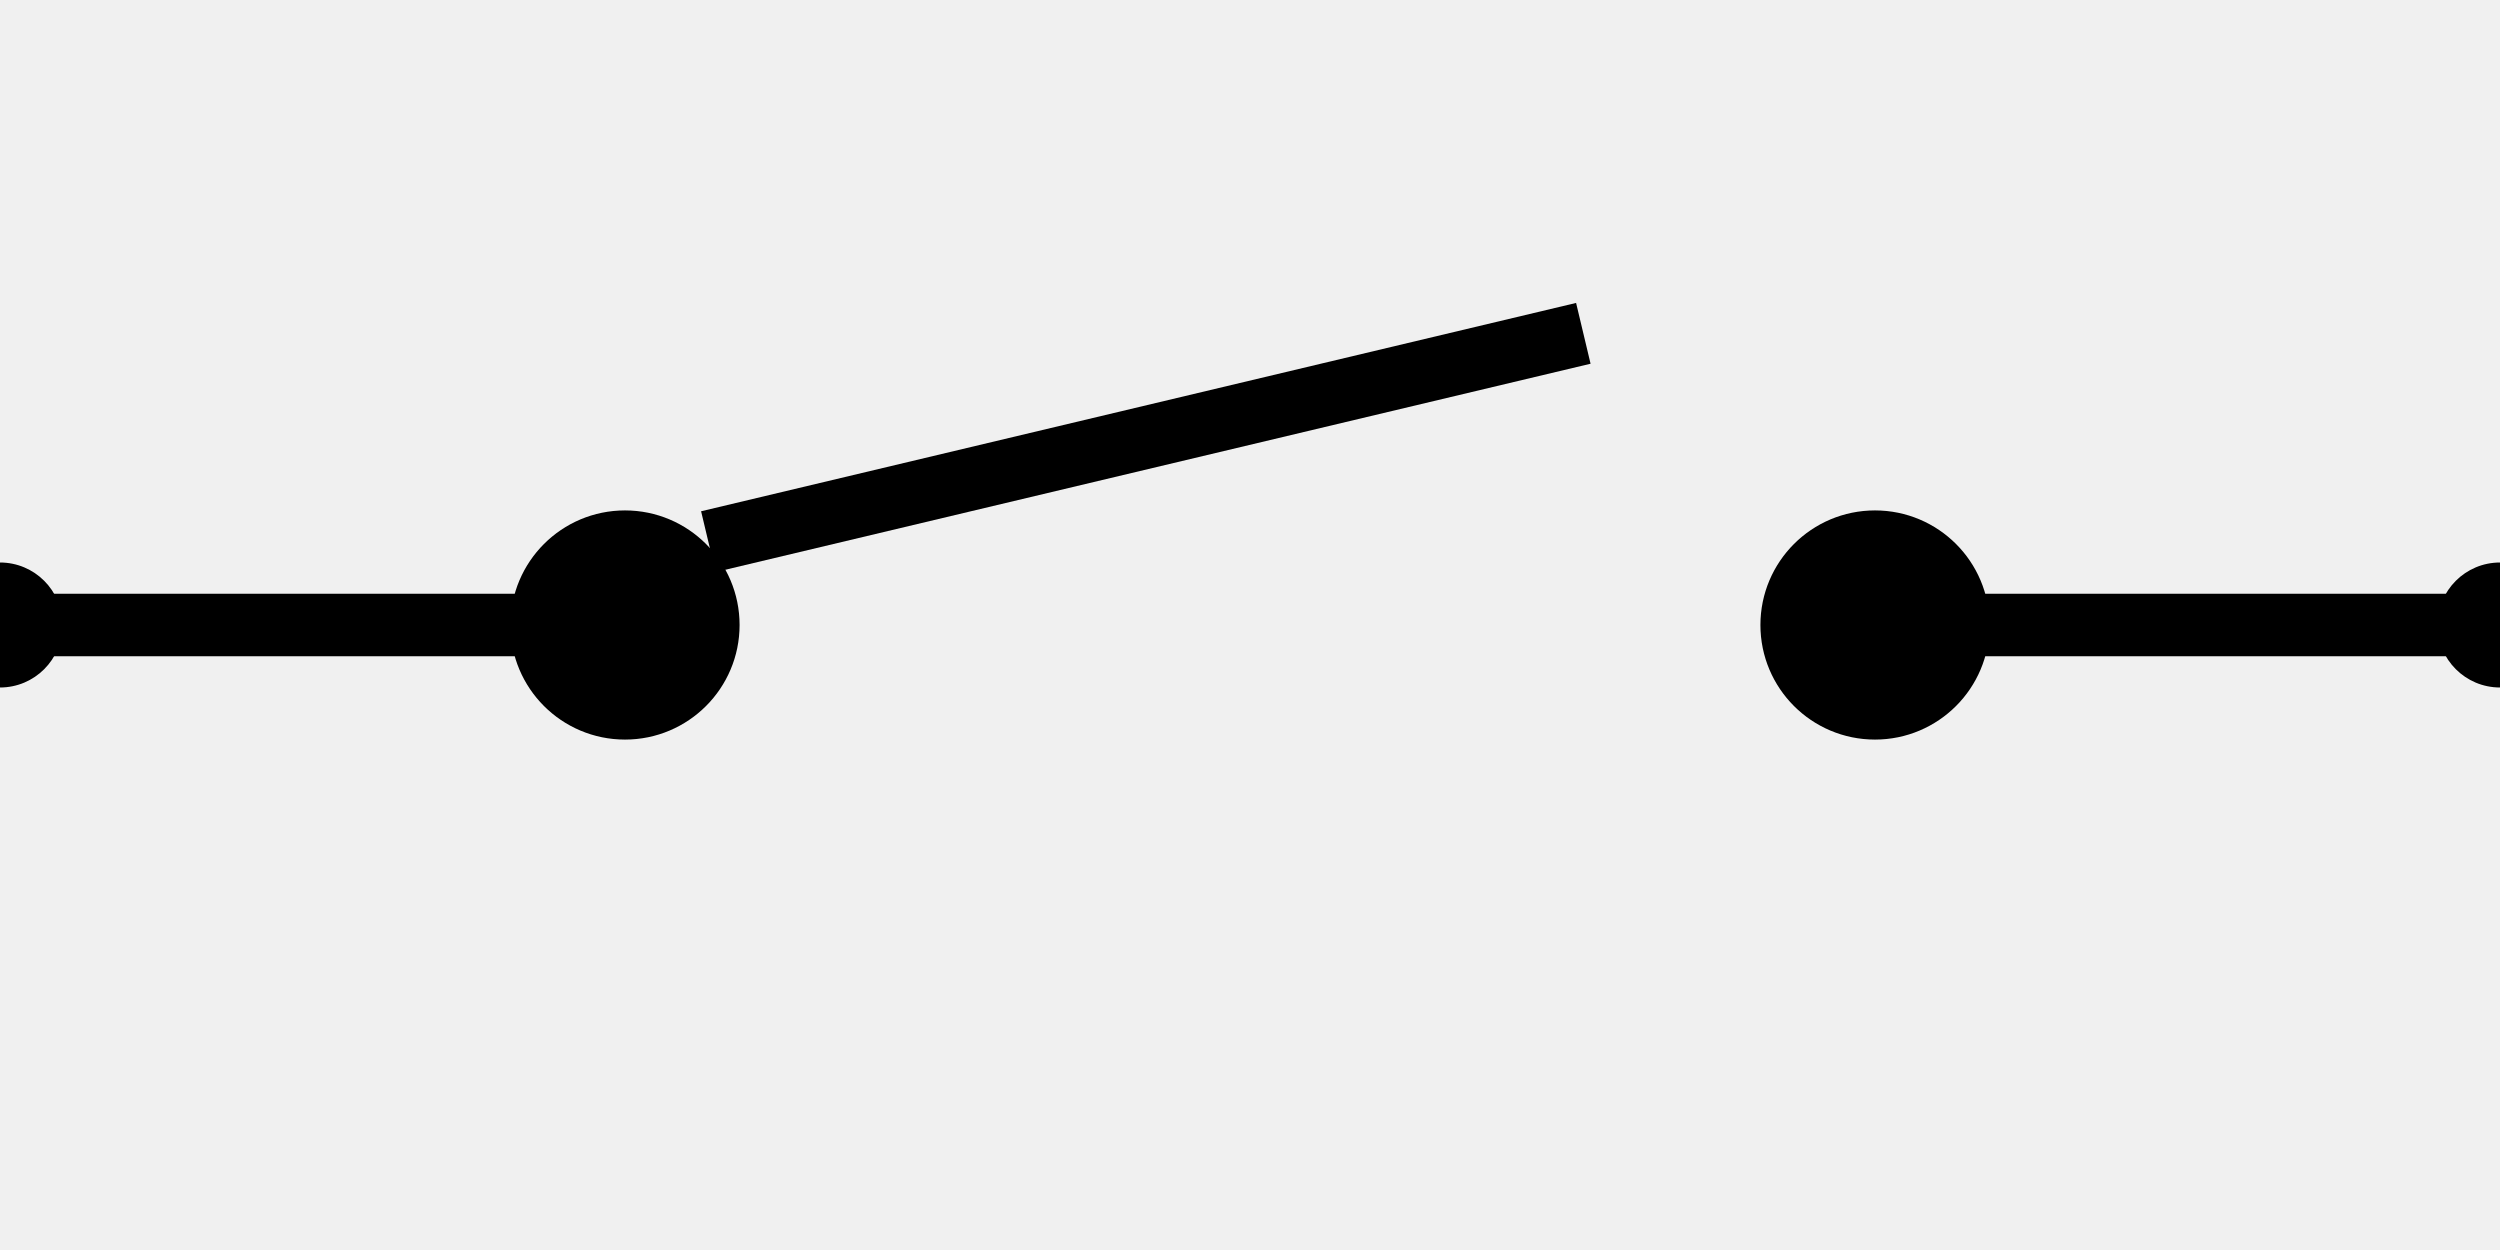
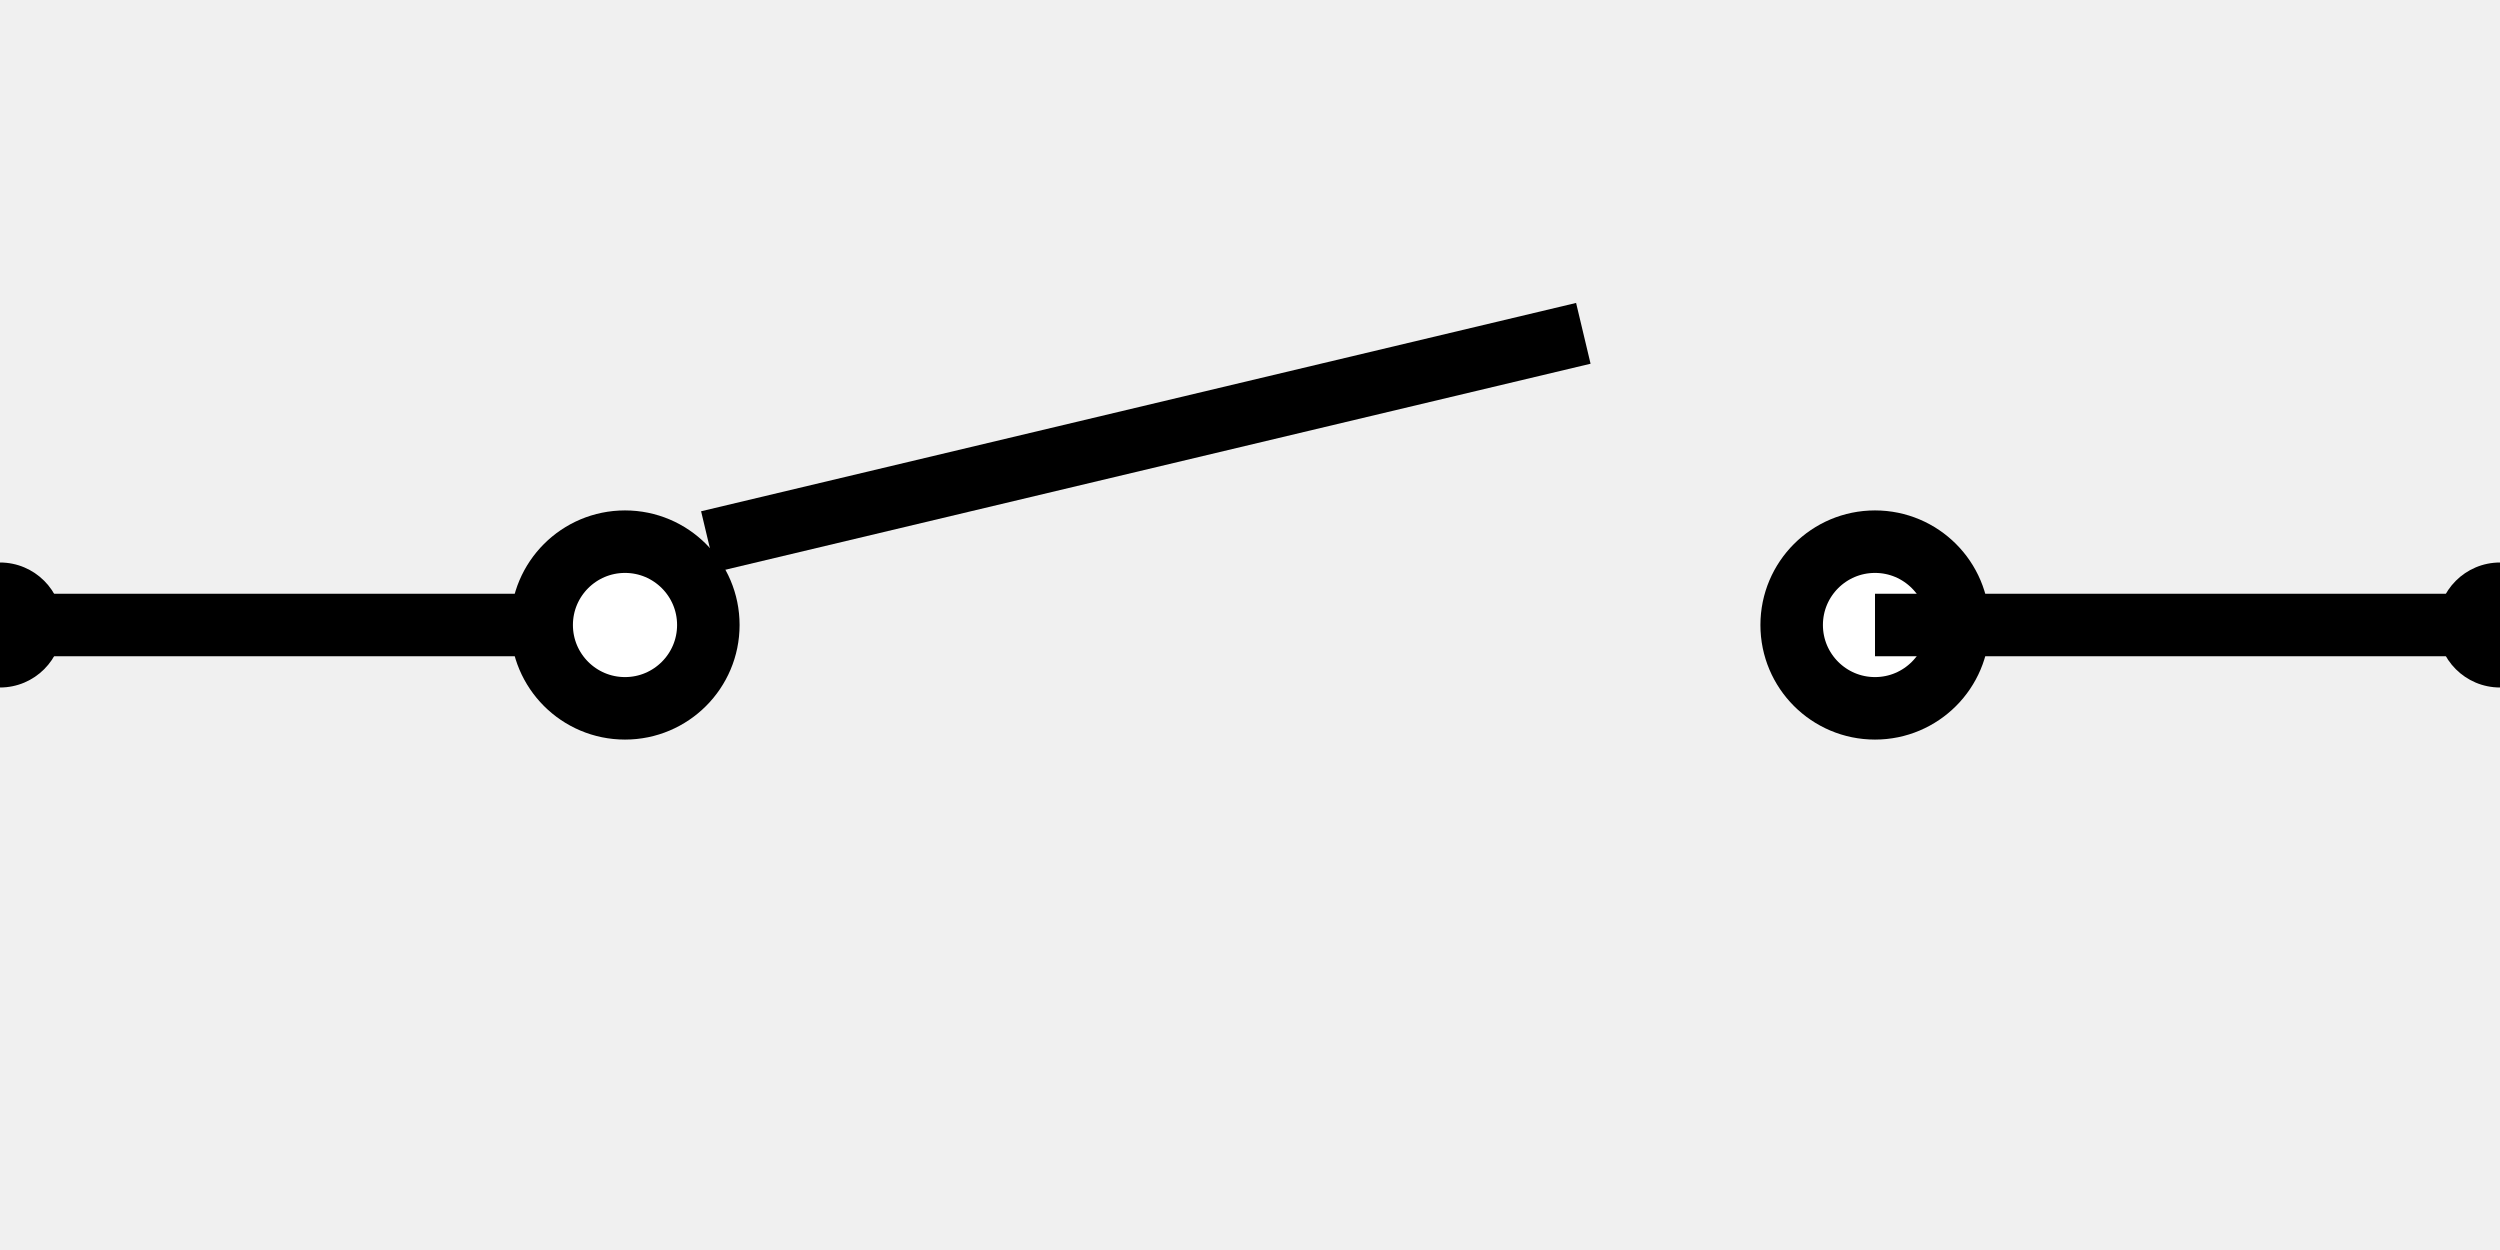
<svg xmlns="http://www.w3.org/2000/svg" width="60" height="30" viewBox="0 0 60 30">
-   <line x1="0" y1="15" x2="15" y2="15" stroke="#000" stroke-width="1.5" />
-   <circle cx="15" cy="15" r="2" stroke="#000" stroke-width="1.5" />
-   <line x1="17" y1="13" x2="38" y2="8" stroke="#000" stroke-width="1.5" />
-   <circle cx="45" cy="15" r="2" stroke="#000" stroke-width="1.5" />
-   <line x1="45" y1="15" x2="60" y2="15" stroke="#000" stroke-width="1.5" />
-   <circle cx="0" cy="15" r="1.5" fill="#000" />
-   <circle cx="60" cy="15" r="1.5" fill="#000" />
+   <line x1="0" y1="15" x2="15" y2="15" stroke="#000000" stroke-width="1.5" />
+   <circle cx="15" cy="15" r="2" fill="#FFFFFF" stroke="#000000" stroke-width="1.5" />
+   <line x1="17" y1="13" x2="38" y2="8" stroke="#000000" stroke-width="1.5" />
+   <circle cx="45" cy="15" r="2" fill="#FFFFFF" stroke="#000000" stroke-width="1.5" />
+   <line x1="45" y1="15" x2="60" y2="15" stroke="#000000" stroke-width="1.5" />
+   <circle id="pin" cx="0" cy="15" r="1.5" fill="#000000" />
+   <circle id="pin" cx="60" cy="15" r="1.5" fill="#000000" />
</svg>
